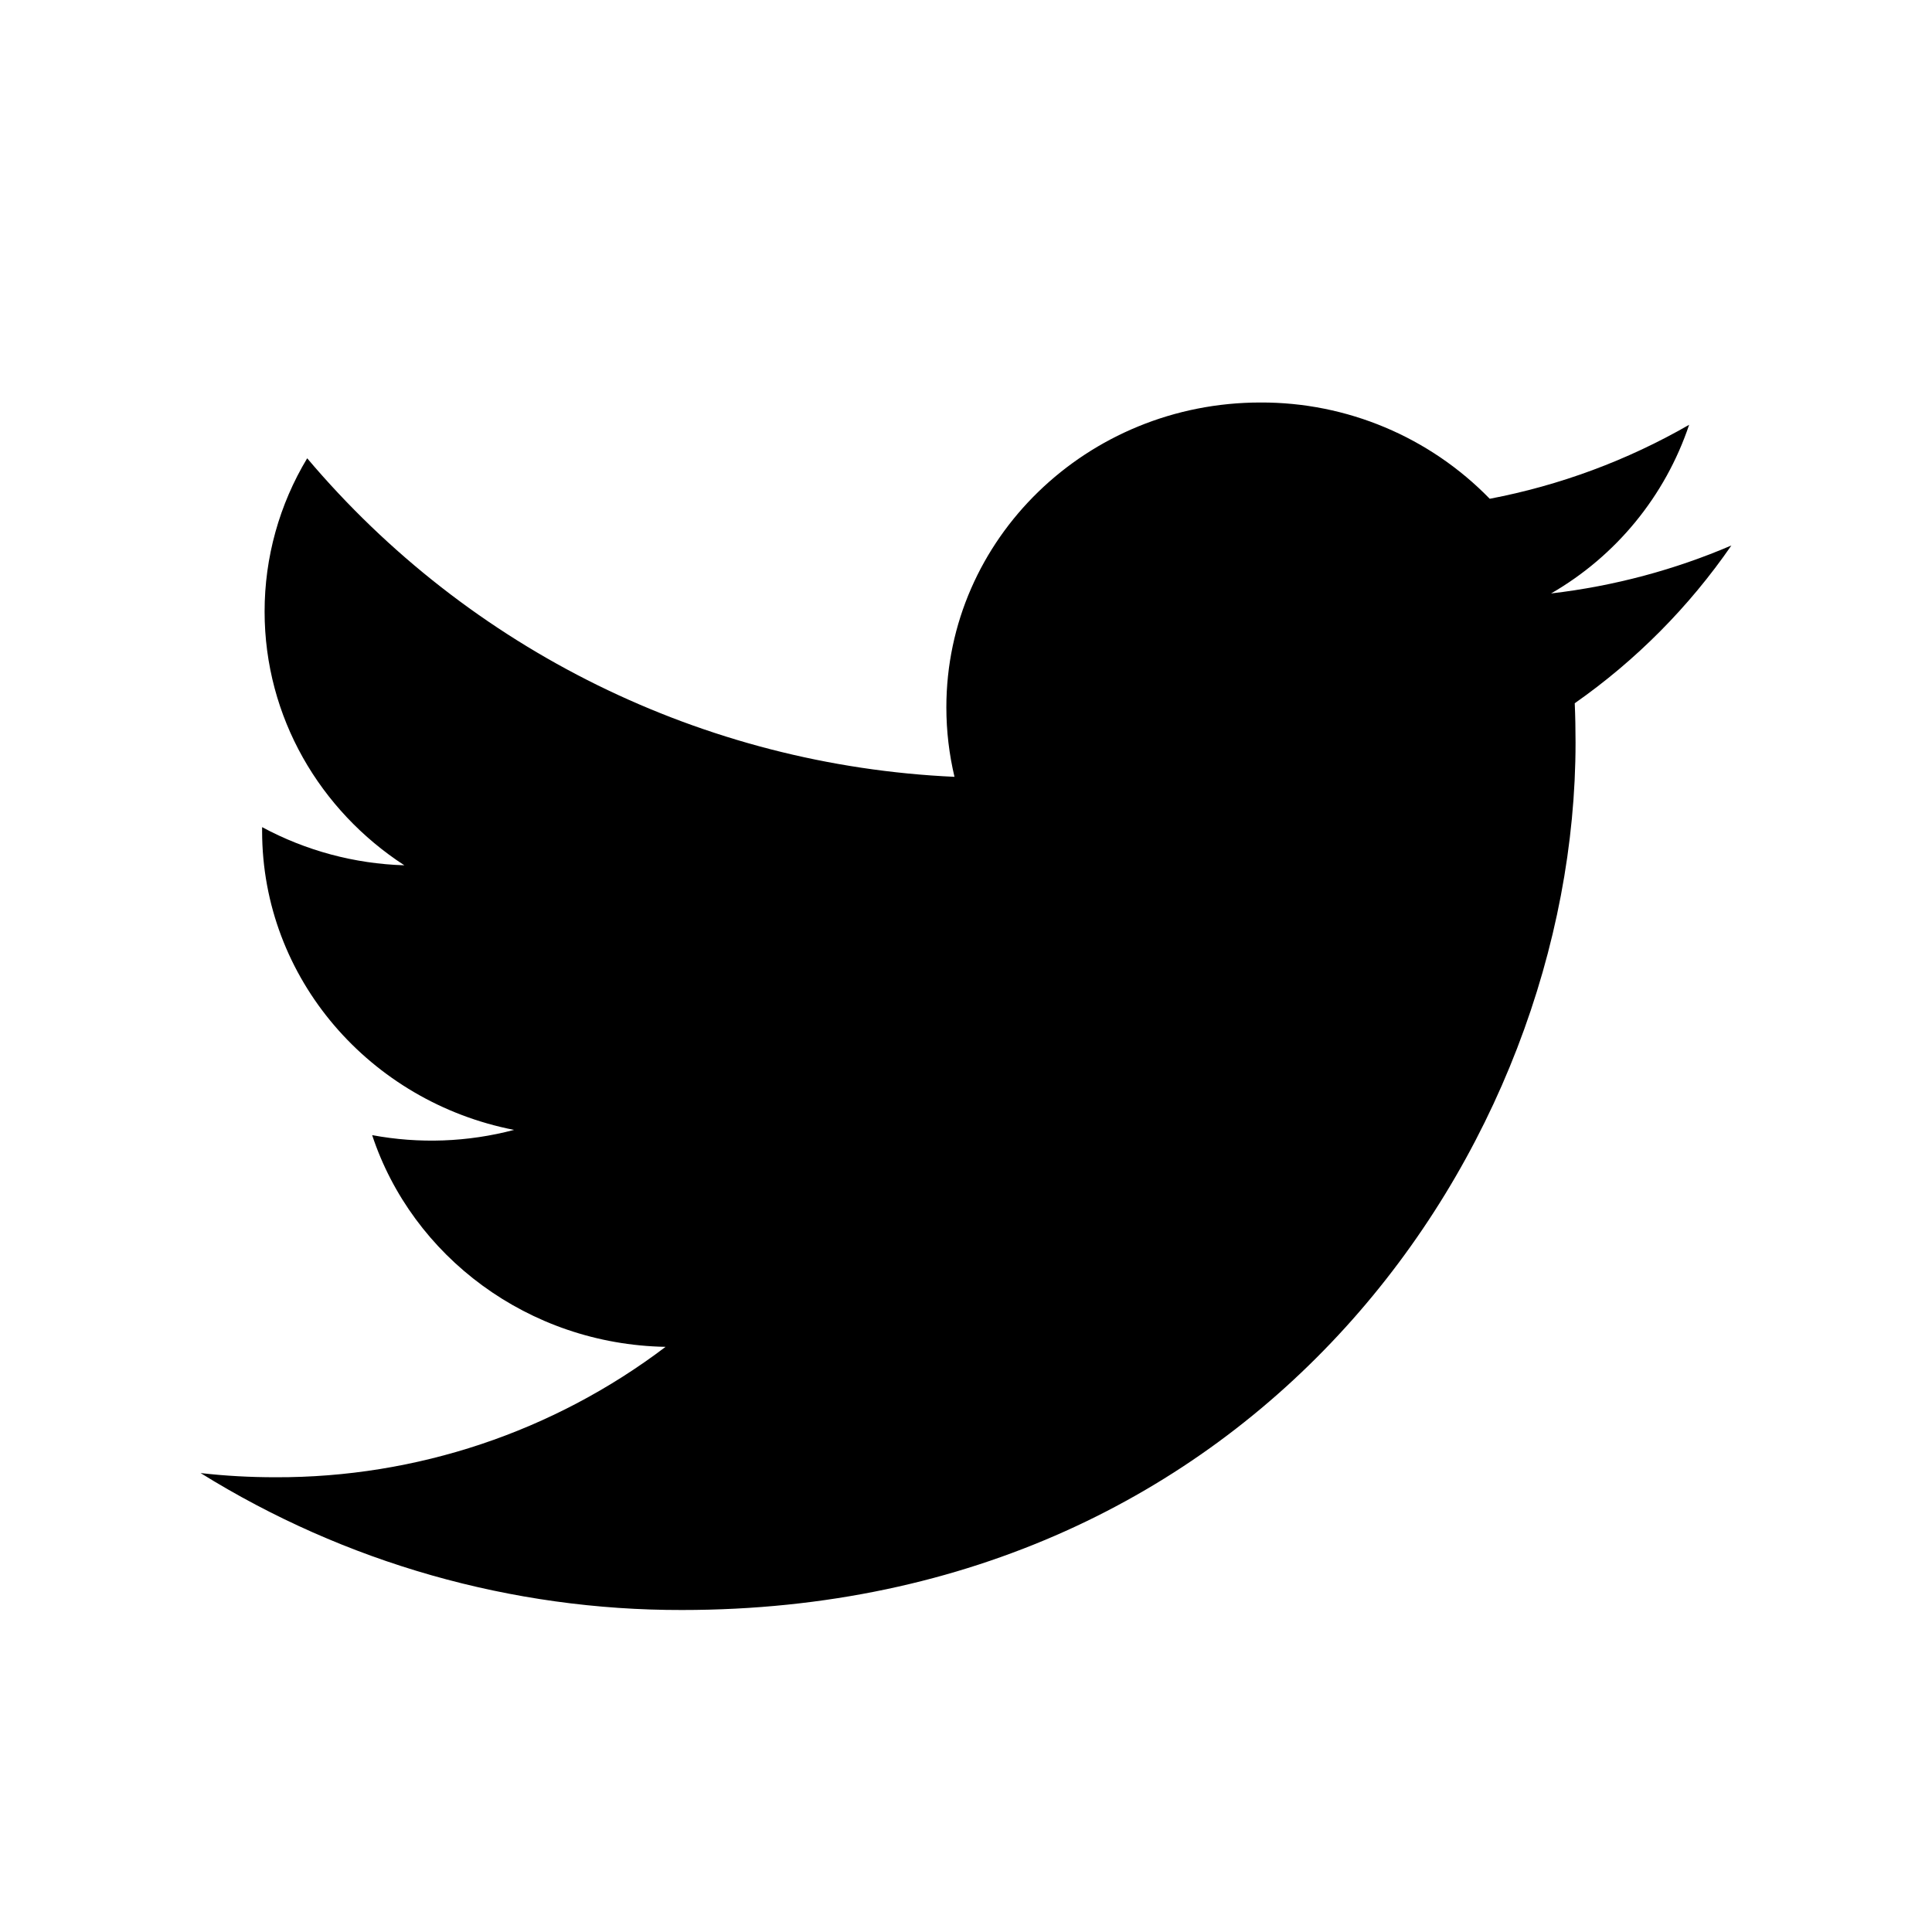
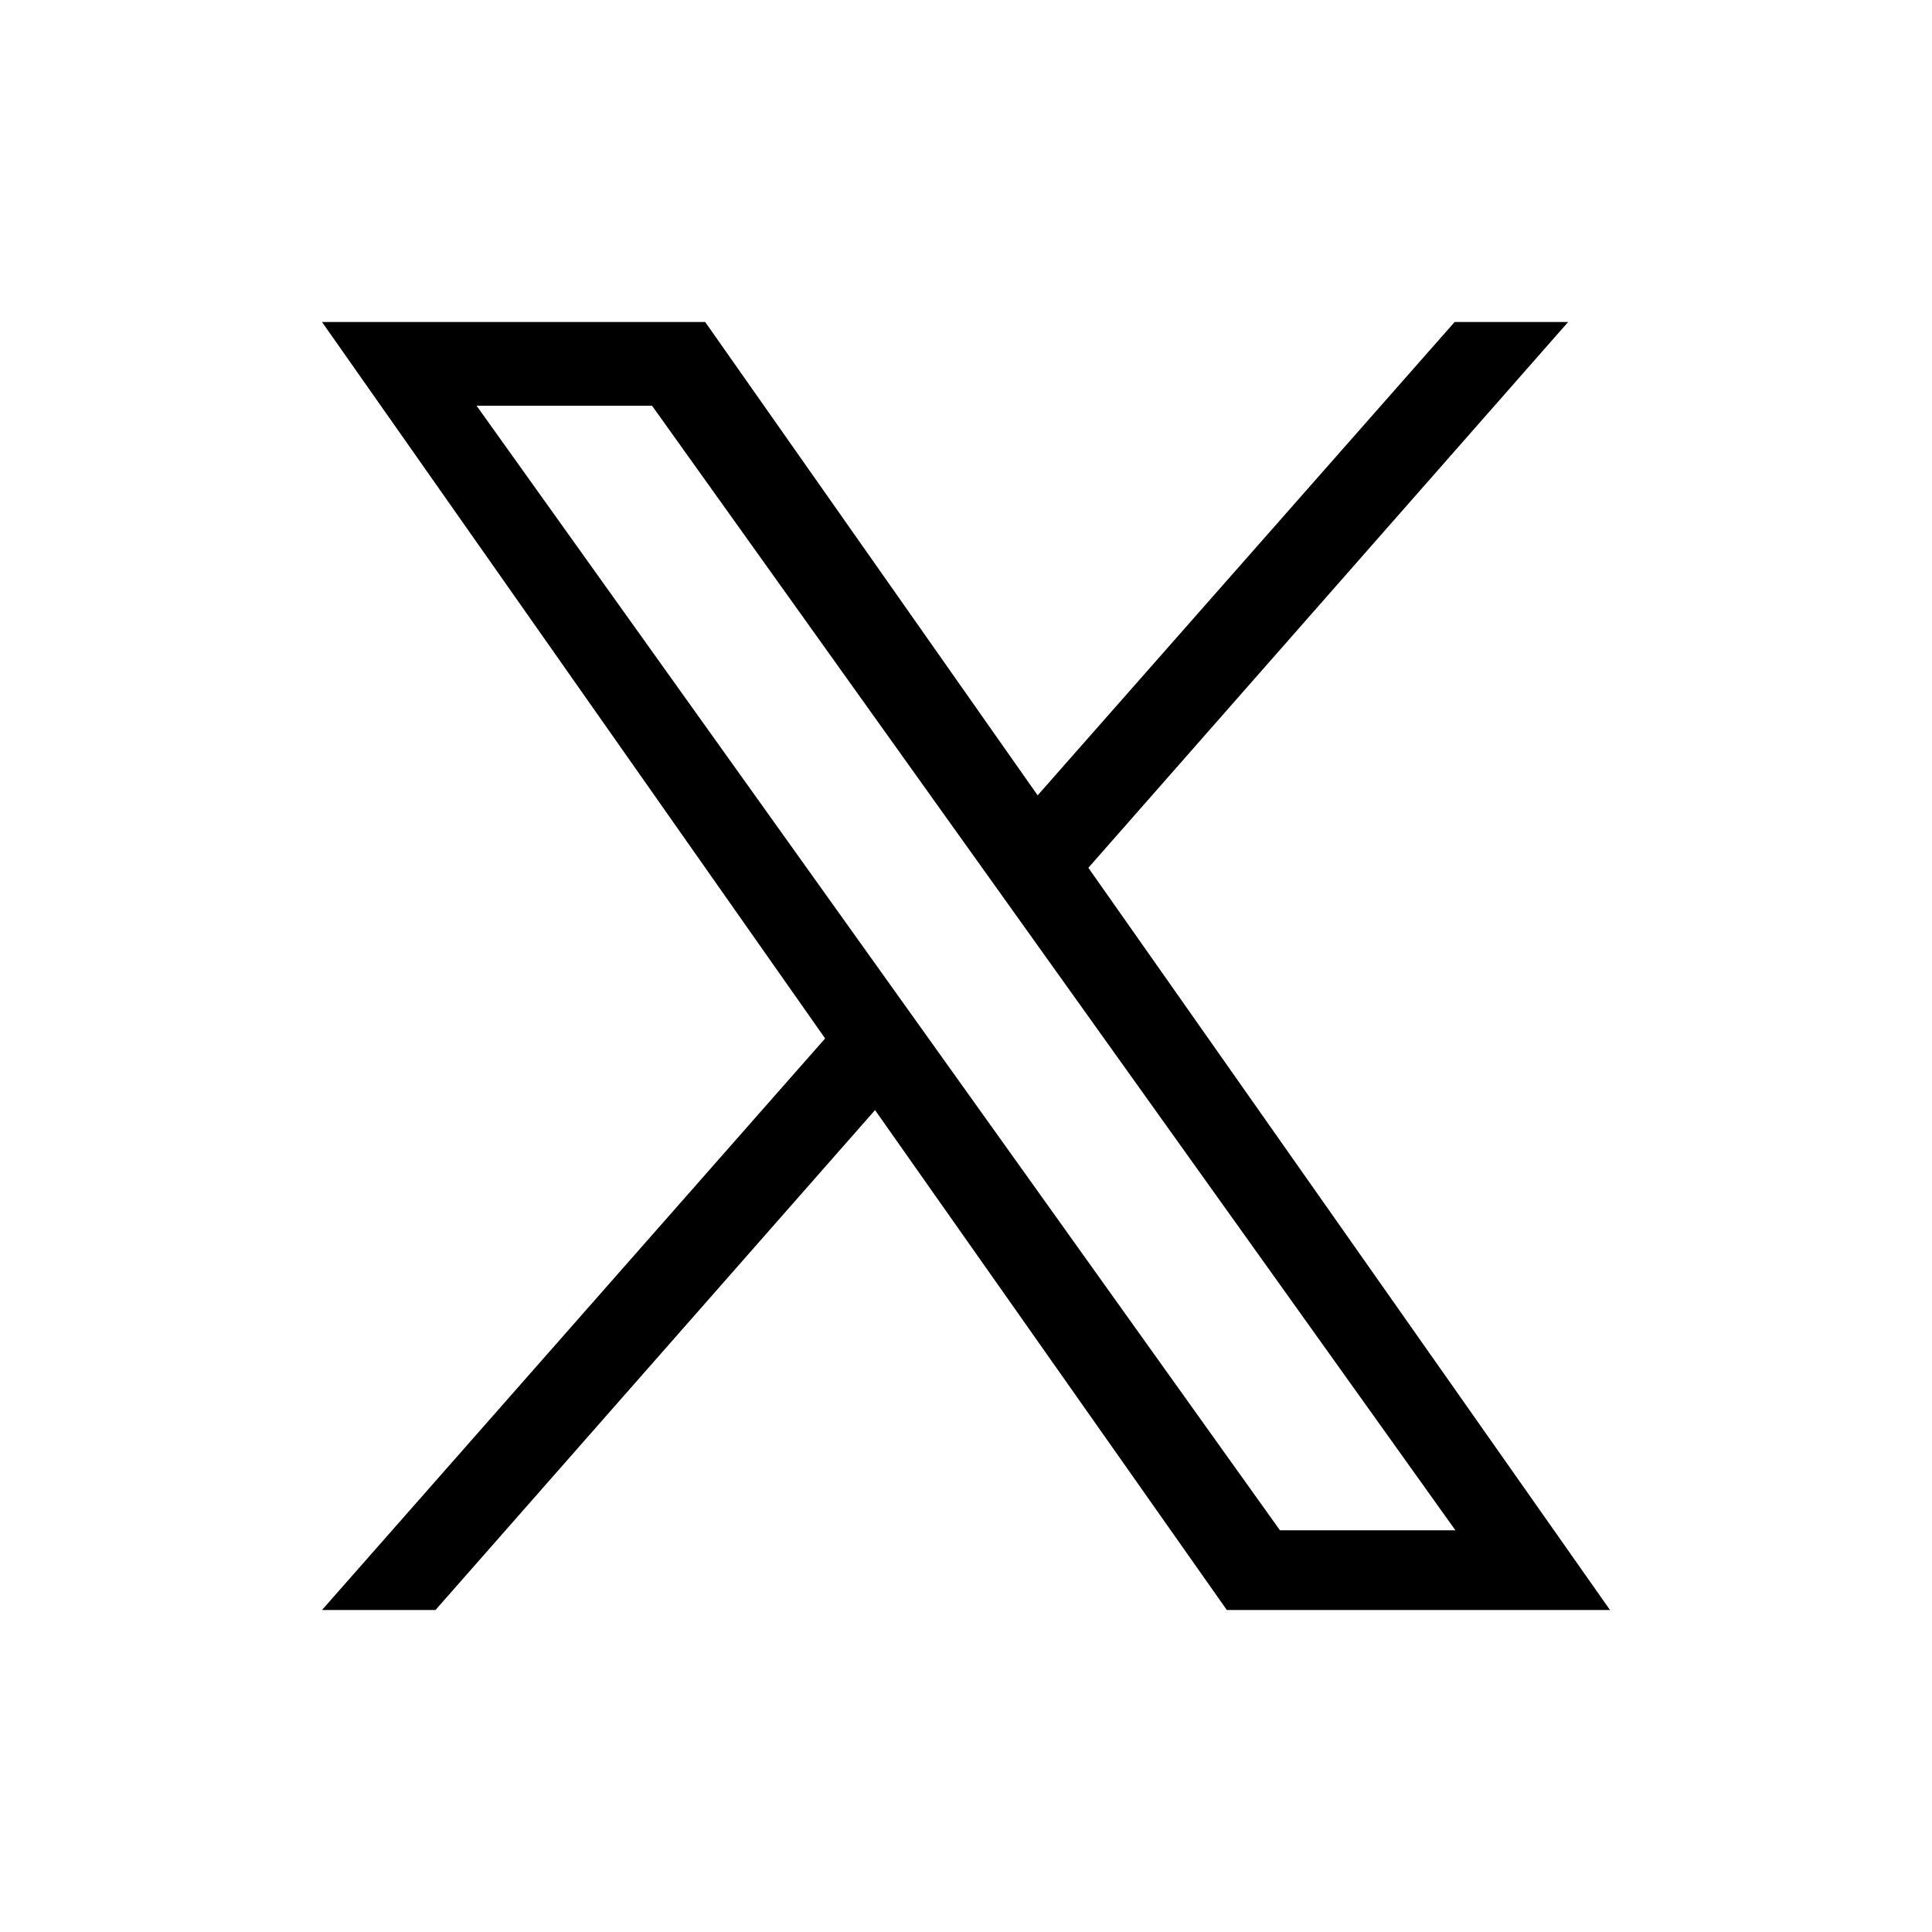
<svg xmlns="http://www.w3.org/2000/svg" viewBox="0 0 24 24">
-   <path d="M21.508 6.776c-.7.3-1.451.504-2.24.596a3.821 3.821 0 001.715-2.095 7.955 7.955 0 01-2.477.919A3.952 3.952 0 0015.658 5c-2.155 0-3.902 1.695-3.902 3.787 0 .296.035.585.101.863a11.19 11.19 0 01-8.041-3.957 3.684 3.684 0 00-.529 1.904c0 1.314.69 2.473 1.736 3.152a3.978 3.978 0 01-1.767-.474v.048c0 1.835 1.344 3.365 3.13 3.713a4.015 4.015 0 01-1.763.065c.497 1.504 1.938 2.599 3.645 2.63a7.979 7.979 0 01-4.846 1.62c-.315 0-.625-.017-.93-.052A11.288 11.288 0 008.472 20c7.177 0 11.1-5.77 11.1-10.774 0-.164-.003-.328-.01-.49a7.802 7.802 0 001.946-1.96z" />
+   <path d="M13.52 10.78 19.48 4h-1.41l-5.18 5.88L8.76 4H4l6.25 8.9L4 20h1.41l5.46-6.21L15.24 20H20M5.92 5.04H8.1l9.98 13.97H15.9" />
</svg>
